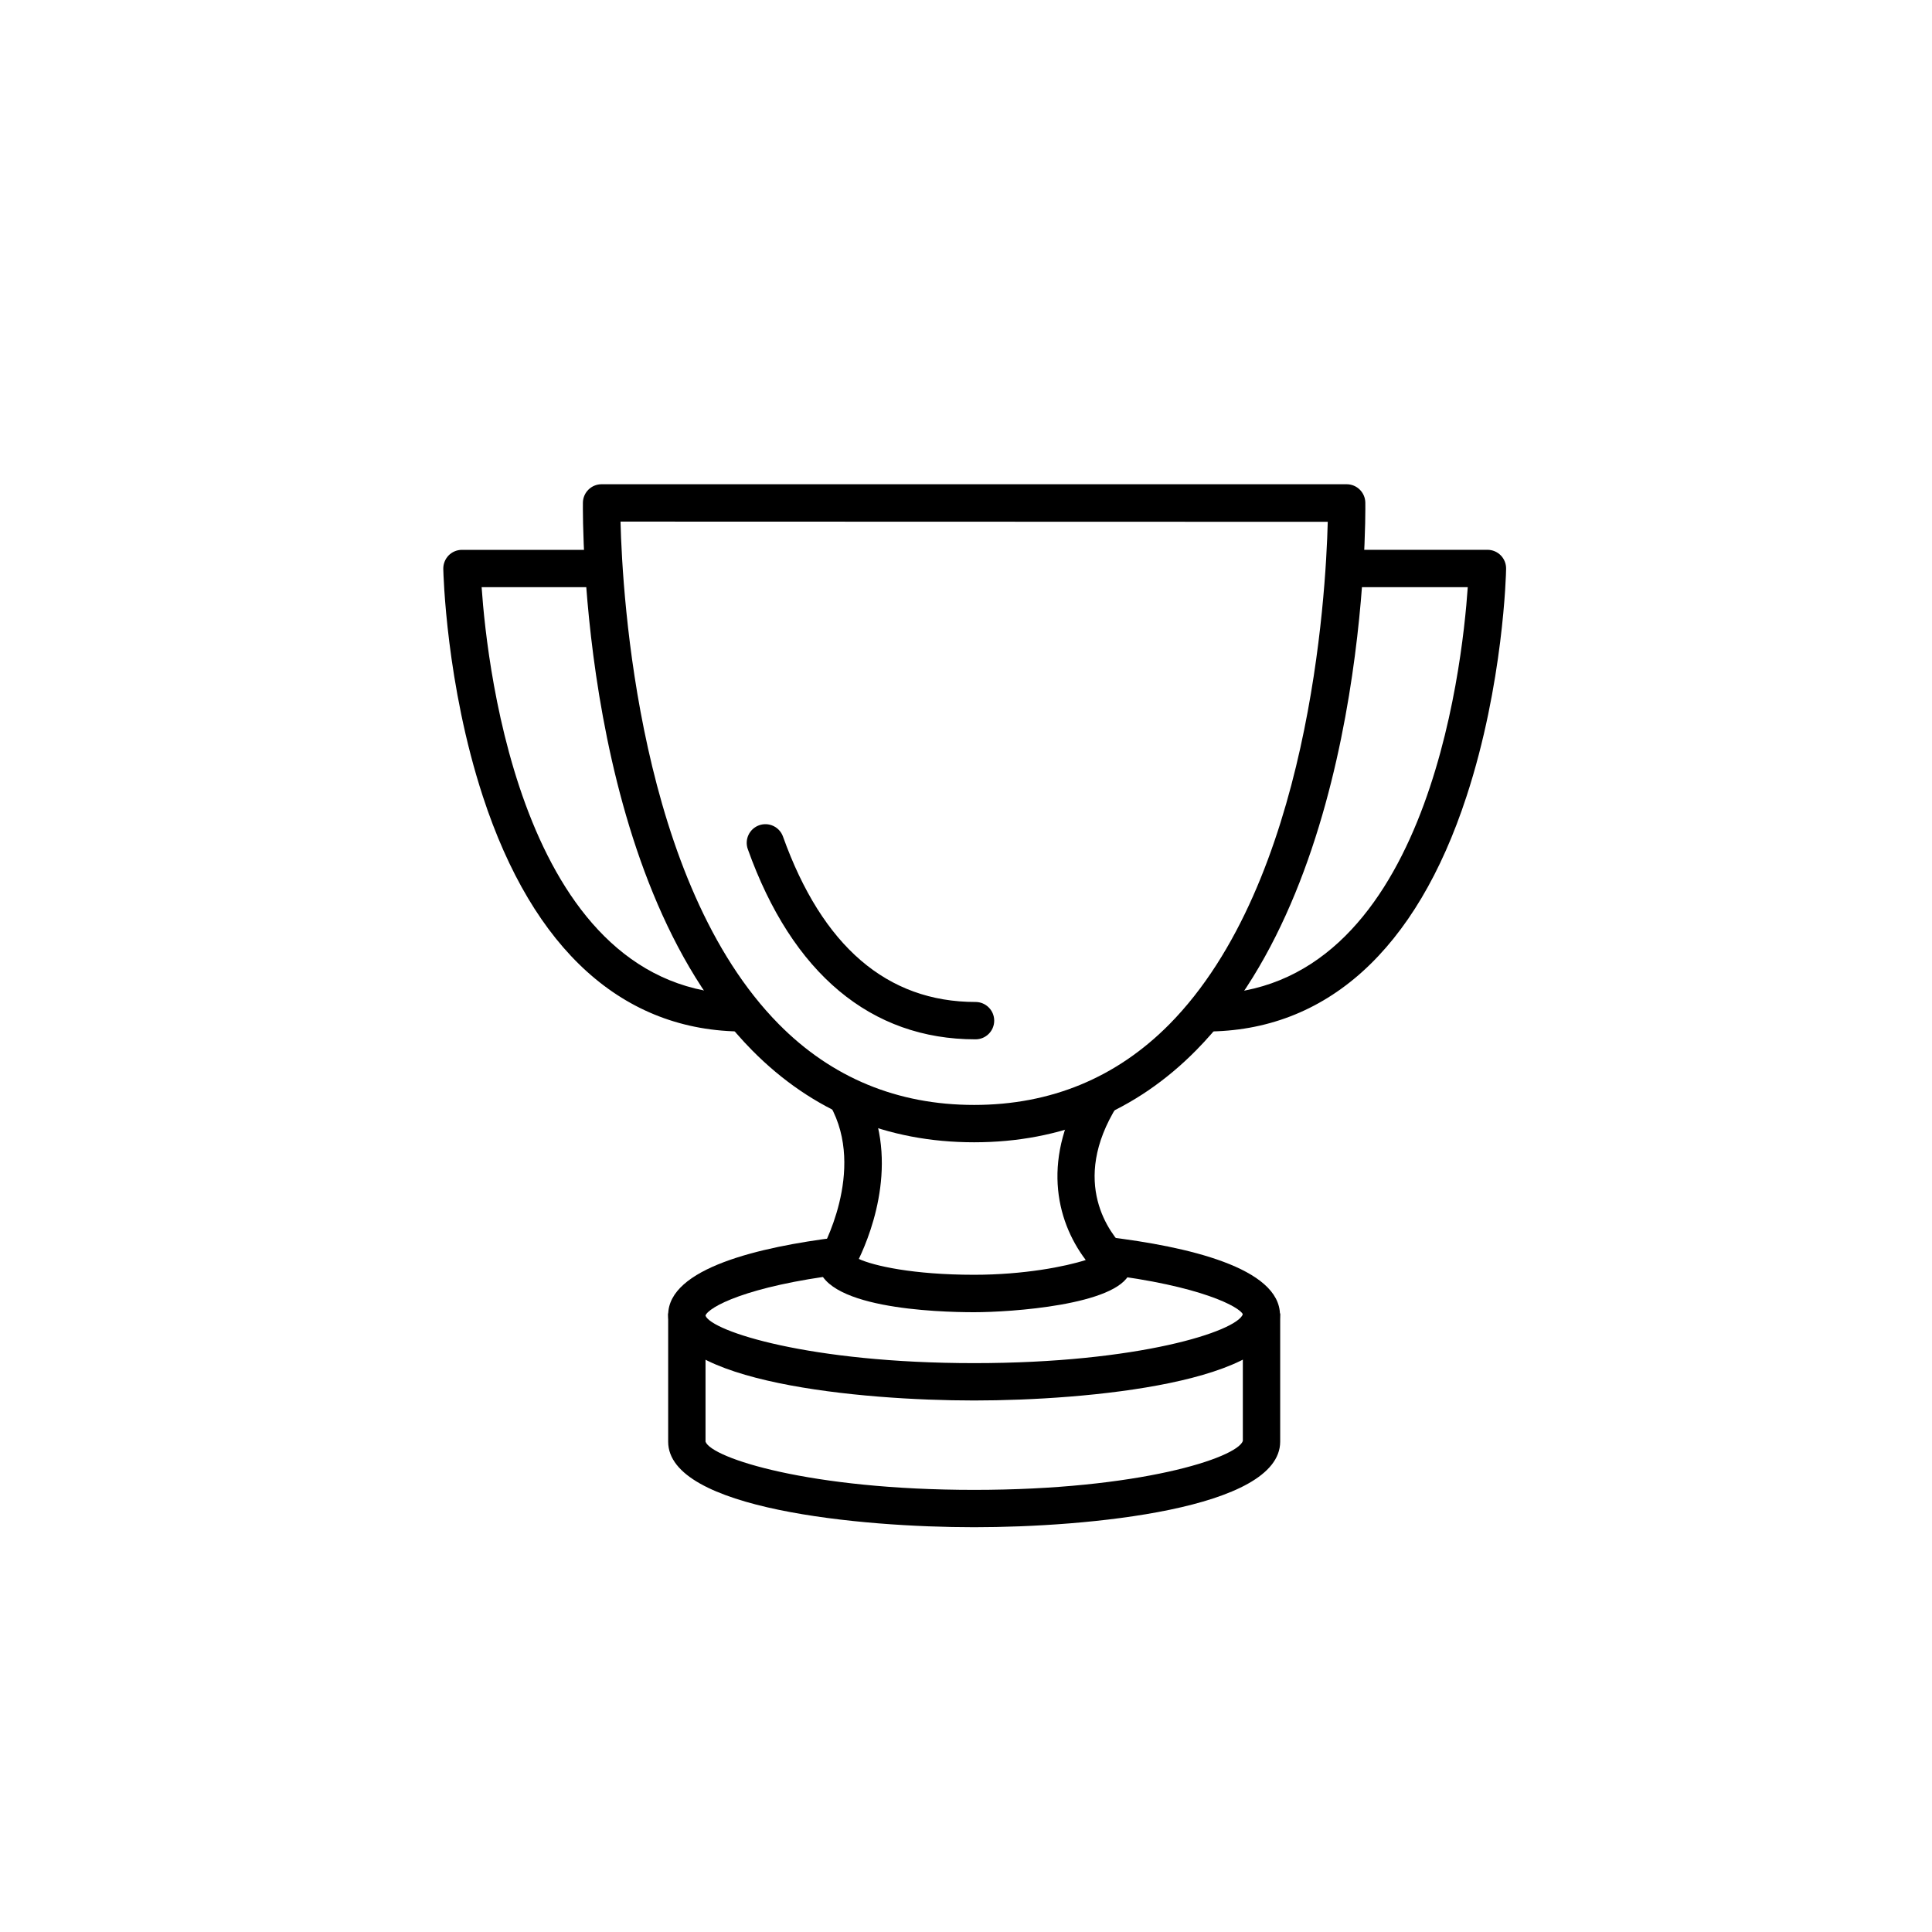
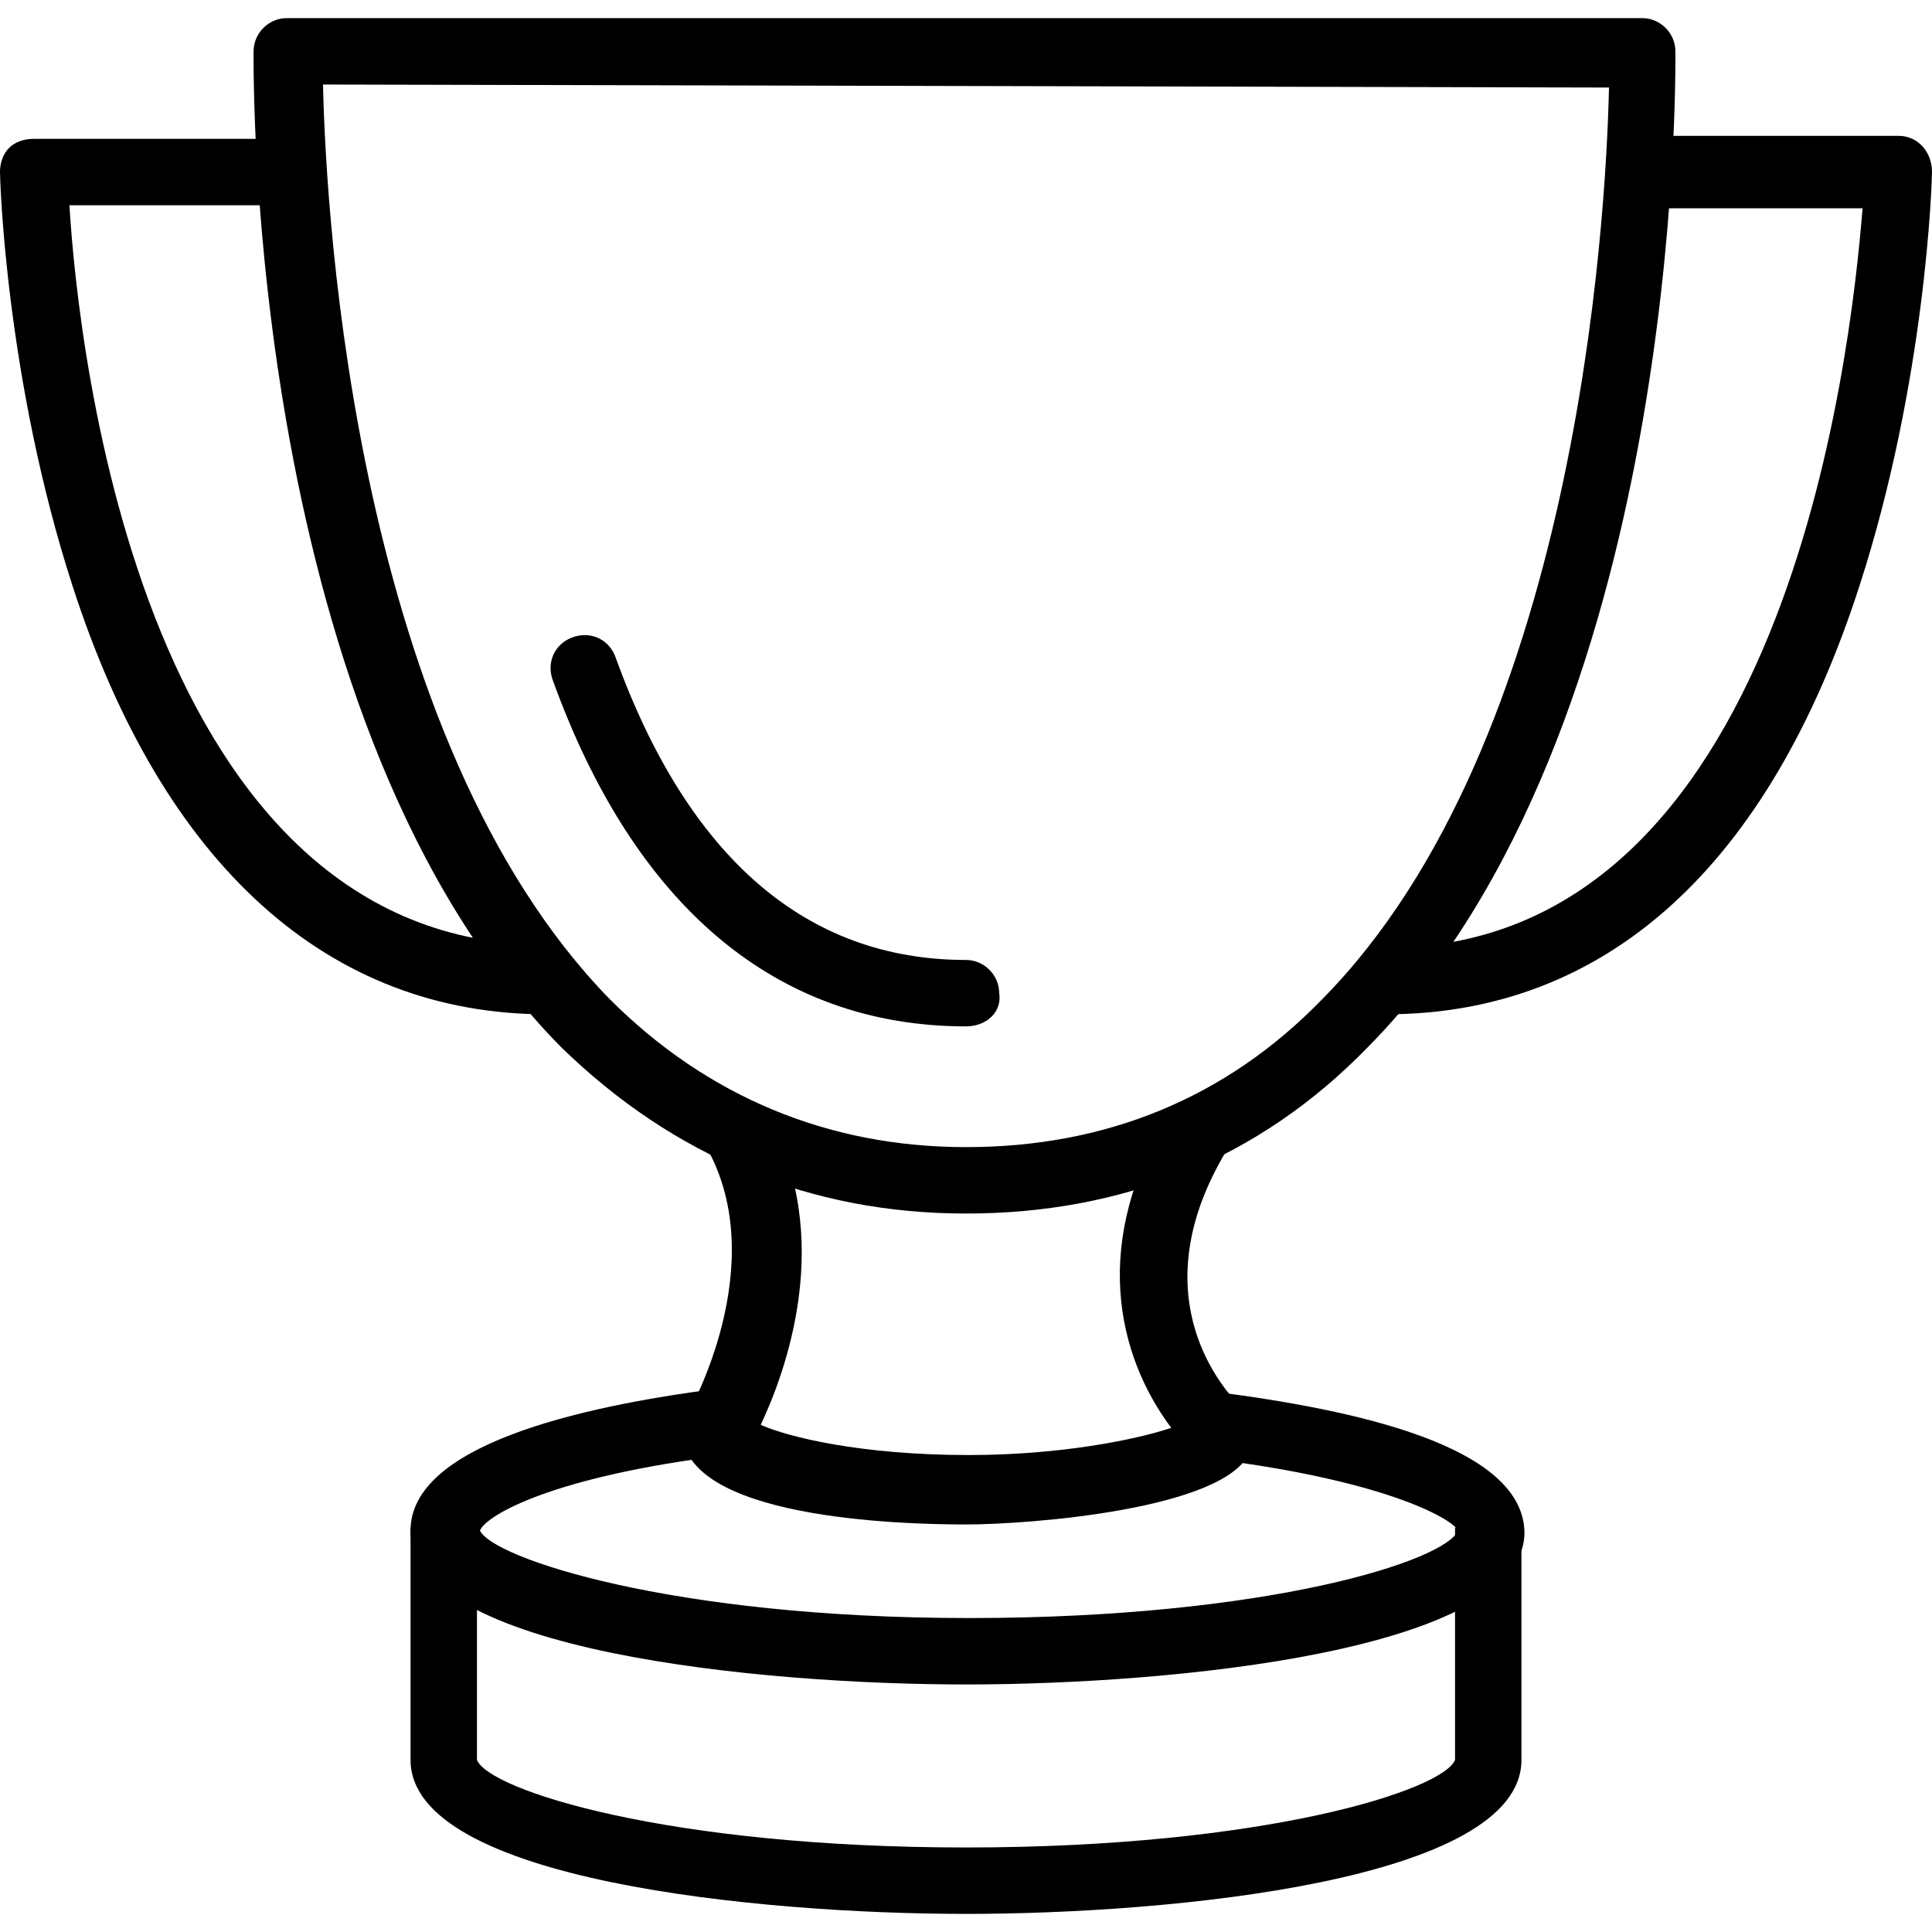
- <svg xmlns="http://www.w3.org/2000/svg" data-name="Layer 1" viewBox="0 0 450 450">
-   <path d="M226.89 266.06c-20.27 0-37.67-7.21-51.71-21.42-40.05-40.57-39.45-124-39.41-127.56a4.35 4.35 0 014.35-4.29h173.54a4.35 4.35 0 014.35 4.29c.05 3.54.64 87-39.41 127.56-14.03 14.21-31.43 21.42-51.71 21.42zm-82.36-144.57c.44 17.51 4.3 84.09 36.86 117.05 12.34 12.49 27.65 18.82 45.5 18.82s33.17-6.33 45.51-18.82c32.56-33 36.41-99.54 36.86-117z" />
-   <path d="M227.18 242.08c-24.31 0-42.66-15.32-53-44.29a4.35 4.35 0 018.19-2.94c9.16 25.56 24.25 38.53 44.85 38.53a4.35 4.35 0 110 8.7zM173.19 240.26c-28 0-49-18.93-60.72-54.75-8.57-26.19-9.19-51.93-9.22-53a4.42 4.42 0 011.24-3.14 4.37 4.37 0 013.11-1.3h32.52v8.7h-27.94c1.33 19.3 9.79 94.8 61 94.8zM280.87 240.26v-8.7c51.22 0 59.68-75.5 61-94.8h-27.94v-8.7h32.52a4.34 4.34 0 014.35 4.44c0 1.08-.64 26.82-9.22 53-11.71 35.83-32.71 54.76-60.71 54.76zM226.89 305.64c-8.53 0-36.39-.85-36.39-11.81v-1.18l.6-1c.1-.19 10.8-18.93 2.25-34.16l7.58-4.26c8.89 15.82 2.3 33.34-.89 40 3.42 1.59 12.64 3.69 26.85 3.69 11.57 0 21.27-1.91 26-3.44-7.15-9.43-10.29-24.11 0-40.6l7.37 4.63c-11.28 18-1.56 30 1.69 33.22a5.23 5.23 0 011.2 5.77c-3.03 7.5-27.82 9.14-36.26 9.14z" />
-   <path d="M226.89 326.2c-26.47 0-71.26-4.2-71.26-19.92 0-10.92 21.42-15.86 39.39-18.08l1.07 8.63c-22.37 2.77-31.07 7.66-31.78 9.6 1.45 3.66 24.22 11.07 62.58 11.07s61.14-7.41 62.59-11.38c-.72-1.66-9.57-6.61-32.35-9.35l1-8.64c18.24 2.2 40 7.13 40 18.15.03 15.72-44.77 19.92-71.24 19.92z" />
-   <path d="M226.89 355.72c-26.45 0-71.24-4.19-71.26-19.91v-29.9h8.7v29.89c1.43 3.81 24.19 11.22 62.56 11.22s61.14-7.41 62.59-11.38v-29.73h8.7v29.89c-.05 15.73-44.83 19.92-71.29 19.92z" />
+ <svg xmlns="http://www.w3.org/2000/svg" version="1.1" id="fa91cc9b-6315-4fba-a33f-f5b8967a77bf" x="0px" y="0px" viewBox="0 0 64 64" style="enable-background:new 0 0 64 64;" xml:space="preserve">
+   <g>
+     <path d="M32,40.2c-5.2,0-9.7-1.9-13.4-5.5C8.2,24.2,8.4,2.6,8.4,1.7c0-0.6,0.5-1.1,1.1-1.1h44.9c0.6,0,1.1,0.5,1.1,1.1   c0,0.9,0.2,22.5-10.2,33C41.7,38.4,37.2,40.2,32,40.2z M10.7,2.8c0.1,4.5,1.1,21.7,9.5,30.3C23.4,36.3,27.4,38,32,38   s8.6-1.6,11.8-4.9c8.4-8.5,9.4-25.7,9.5-30.2L10.7,2.8z" />
+     <path d="M32,34c-6.3,0-11-4-13.7-11.5c-0.2-0.6,0.1-1.2,0.7-1.4c0.6-0.2,1.2,0.1,1.4,0.7c2.4,6.6,6.3,10,11.6,10   c0.6,0,1.1,0.5,1.1,1.1C33.2,33.5,32.7,34,32,34C32.1,34,32.1,34,32,34L32,34z" />
+     <path d="M18.1,33.6c-7.2,0-12.7-4.9-15.7-14.2C0.2,12.6,0,6,0,5.7c0-0.3,0.1-0.6,0.3-0.8c0.2-0.2,0.5-0.3,0.8-0.3h8.4v2.2H2.3   c0.3,5,2.5,24.5,15.8,24.5L18.1,33.6z" />
+     <path d="M45.9,33.6v-2.2c13.2,0,15.4-19.5,15.8-24.5h-7.2V4.5h8.4C63.5,4.5,64,5,64,5.7c0,0,0,0,0,0c0,0.3-0.2,6.9-2.4,13.7   C58.6,28.7,53.2,33.6,45.9,33.6z" />
+     <path d="M32,50.5c-2.2,0-9.4-0.2-9.4-3.1v-0.3l0.2-0.3c0,0,2.8-4.9,0.6-8.8l2-1.1c2.3,4.1,0.6,8.6-0.2,10.3c0.9,0.4,3.3,1,6.9,1   c3,0,5.5-0.5,6.7-0.9c-1.8-2.4-2.7-6.2,0-10.5l1.9,1.2c-2.9,4.7-0.4,7.8,0.4,8.6c0.4,0.4,0.5,1,0.3,1.5C40.6,50,34.1,50.5,32,50.5z   " />
+     <path d="M32,55.8c-6.8,0-18.4-1.1-18.4-5.1c0-2.8,5.5-4.1,10.2-4.7l0.3,2.2c-5.8,0.7-8,2-8.2,2.5c0.4,0.9,6.3,2.9,16.2,2.9   s15.8-1.9,16.2-2.9c-0.2-0.4-2.5-1.7-8.4-2.4l0.3-2.2c4.7,0.6,10.3,1.8,10.3,4.7C50.4,54.7,38.8,55.8,32,55.8z" />
+     <path d="M32,63.4c-6.8,0-18.4-1.1-18.4-5.1v-7.7h2.2v7.7c0.4,1,6.3,2.9,16.2,2.9s15.8-1.9,16.2-2.9v-7.7h2.2v7.7   C50.4,62.3,38.8,63.4,32,63.4z" />
+   </g>
</svg>
